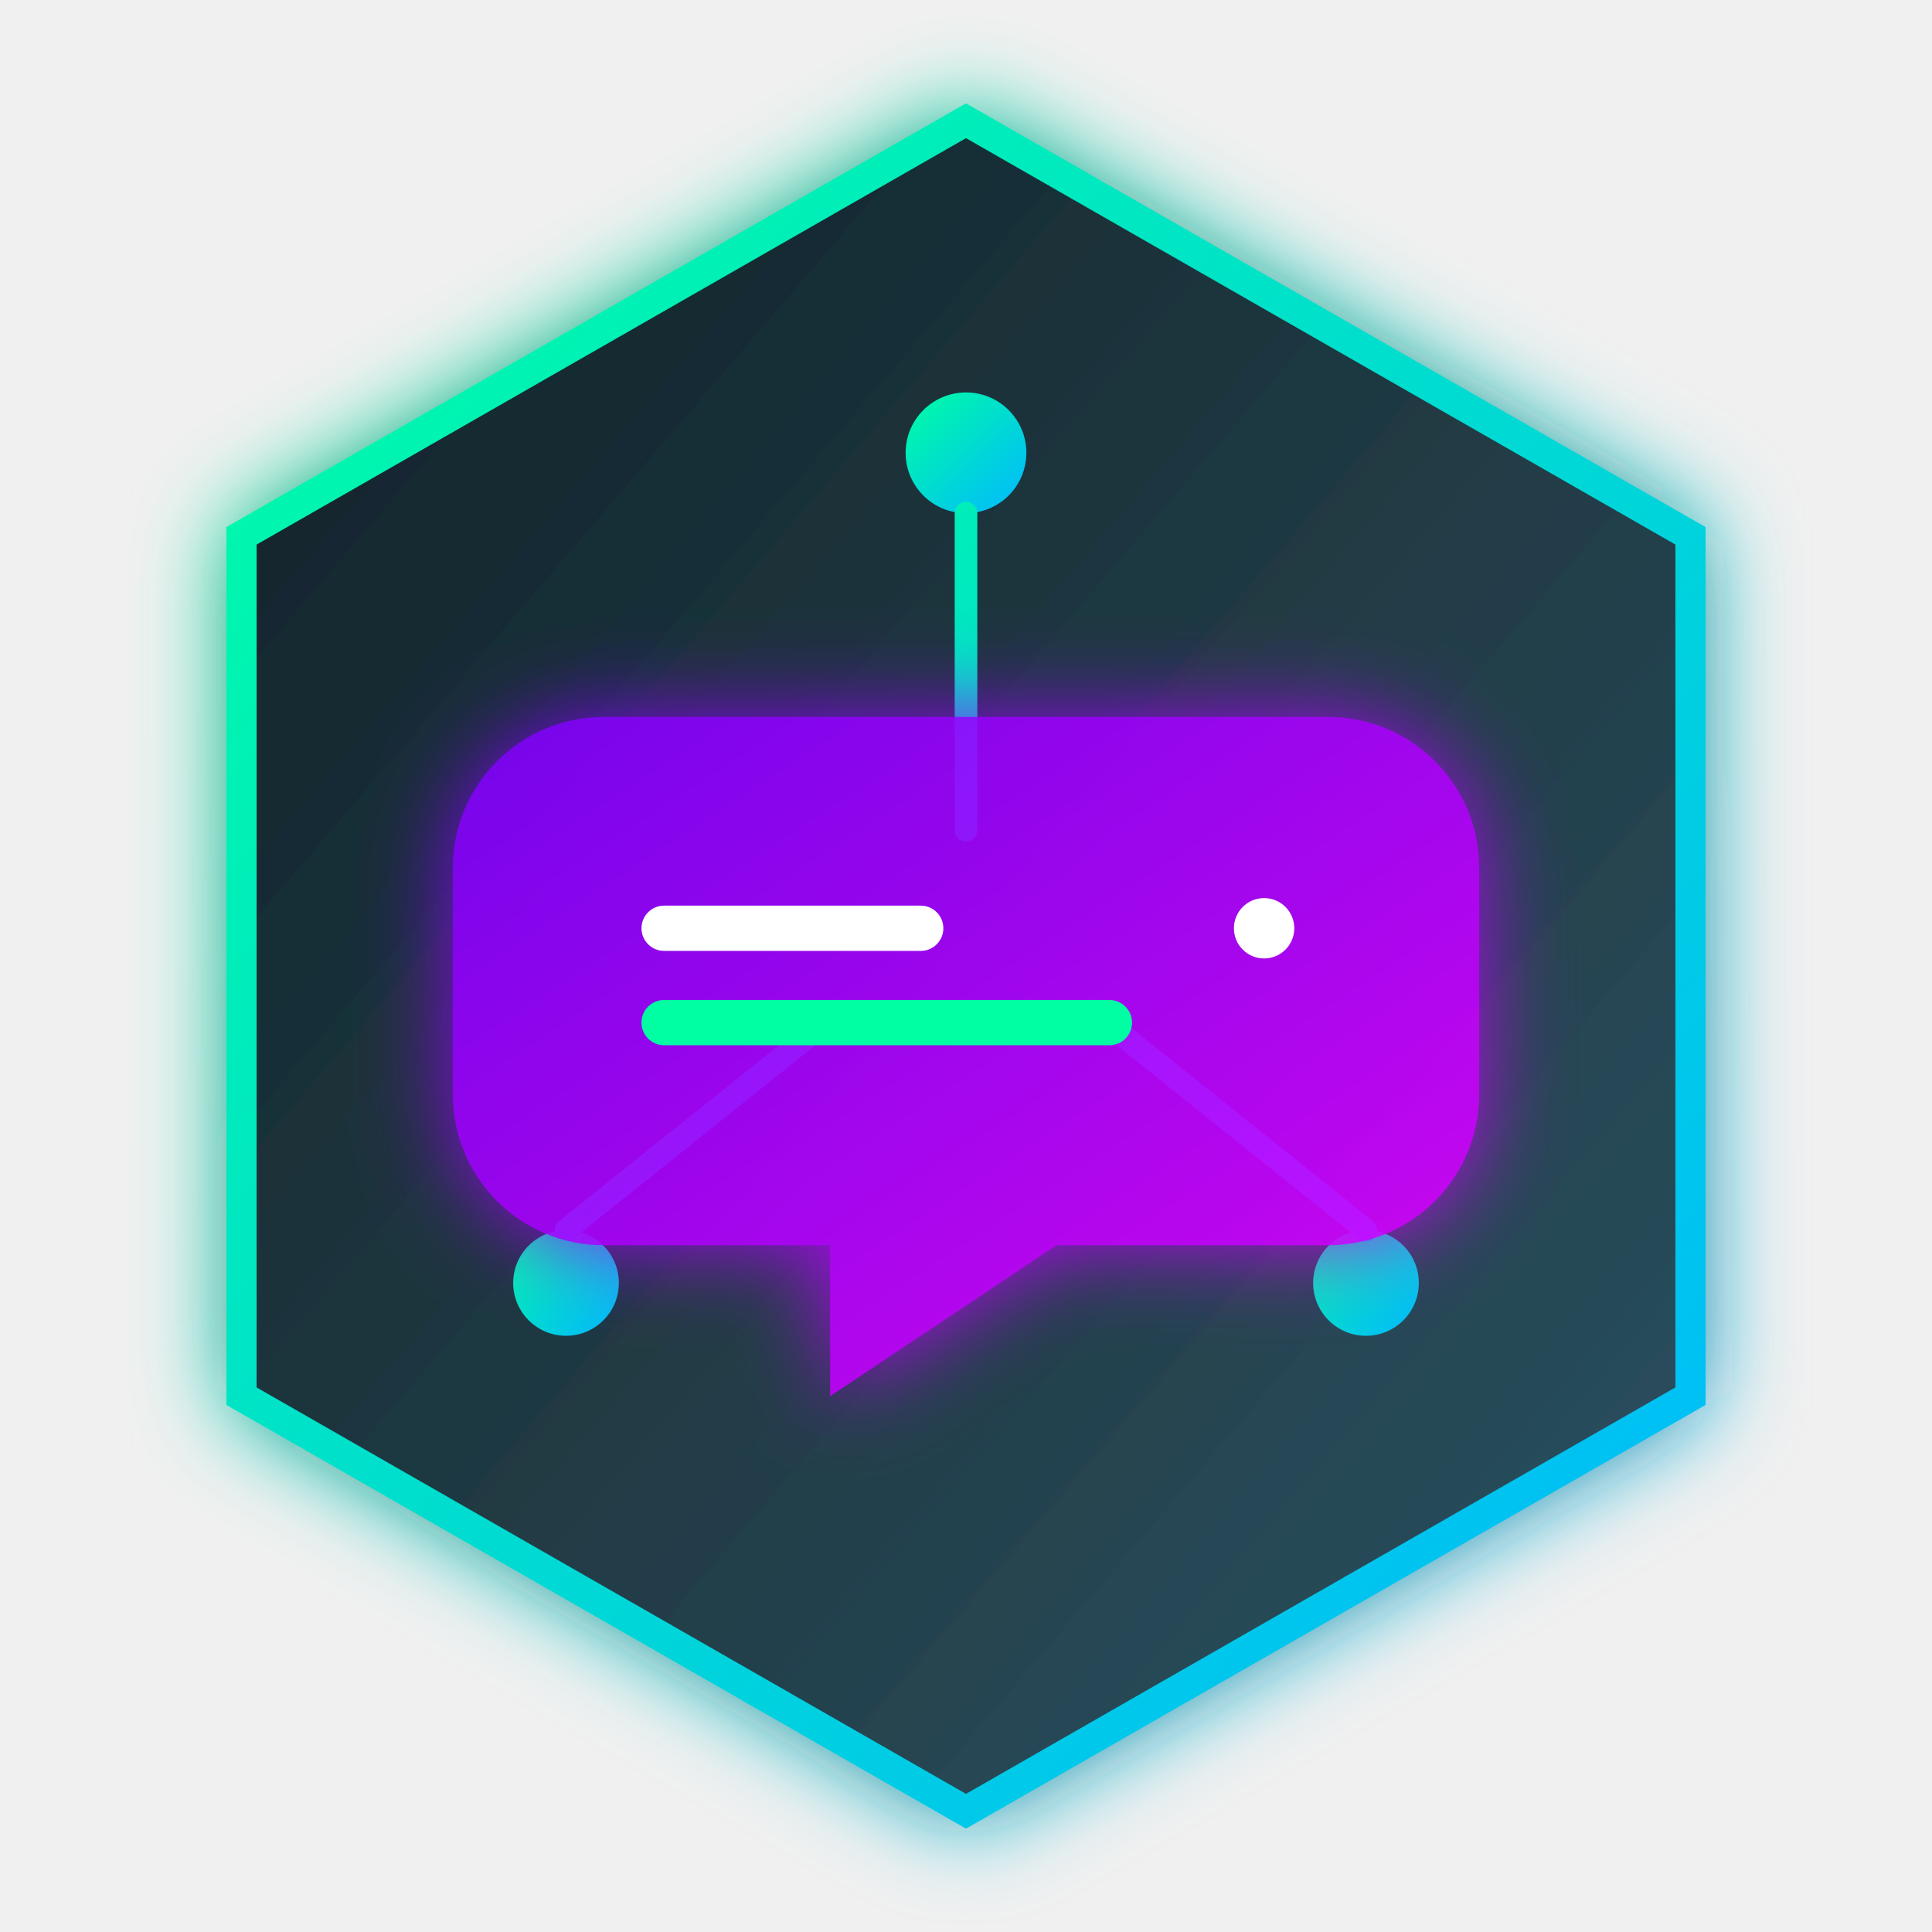
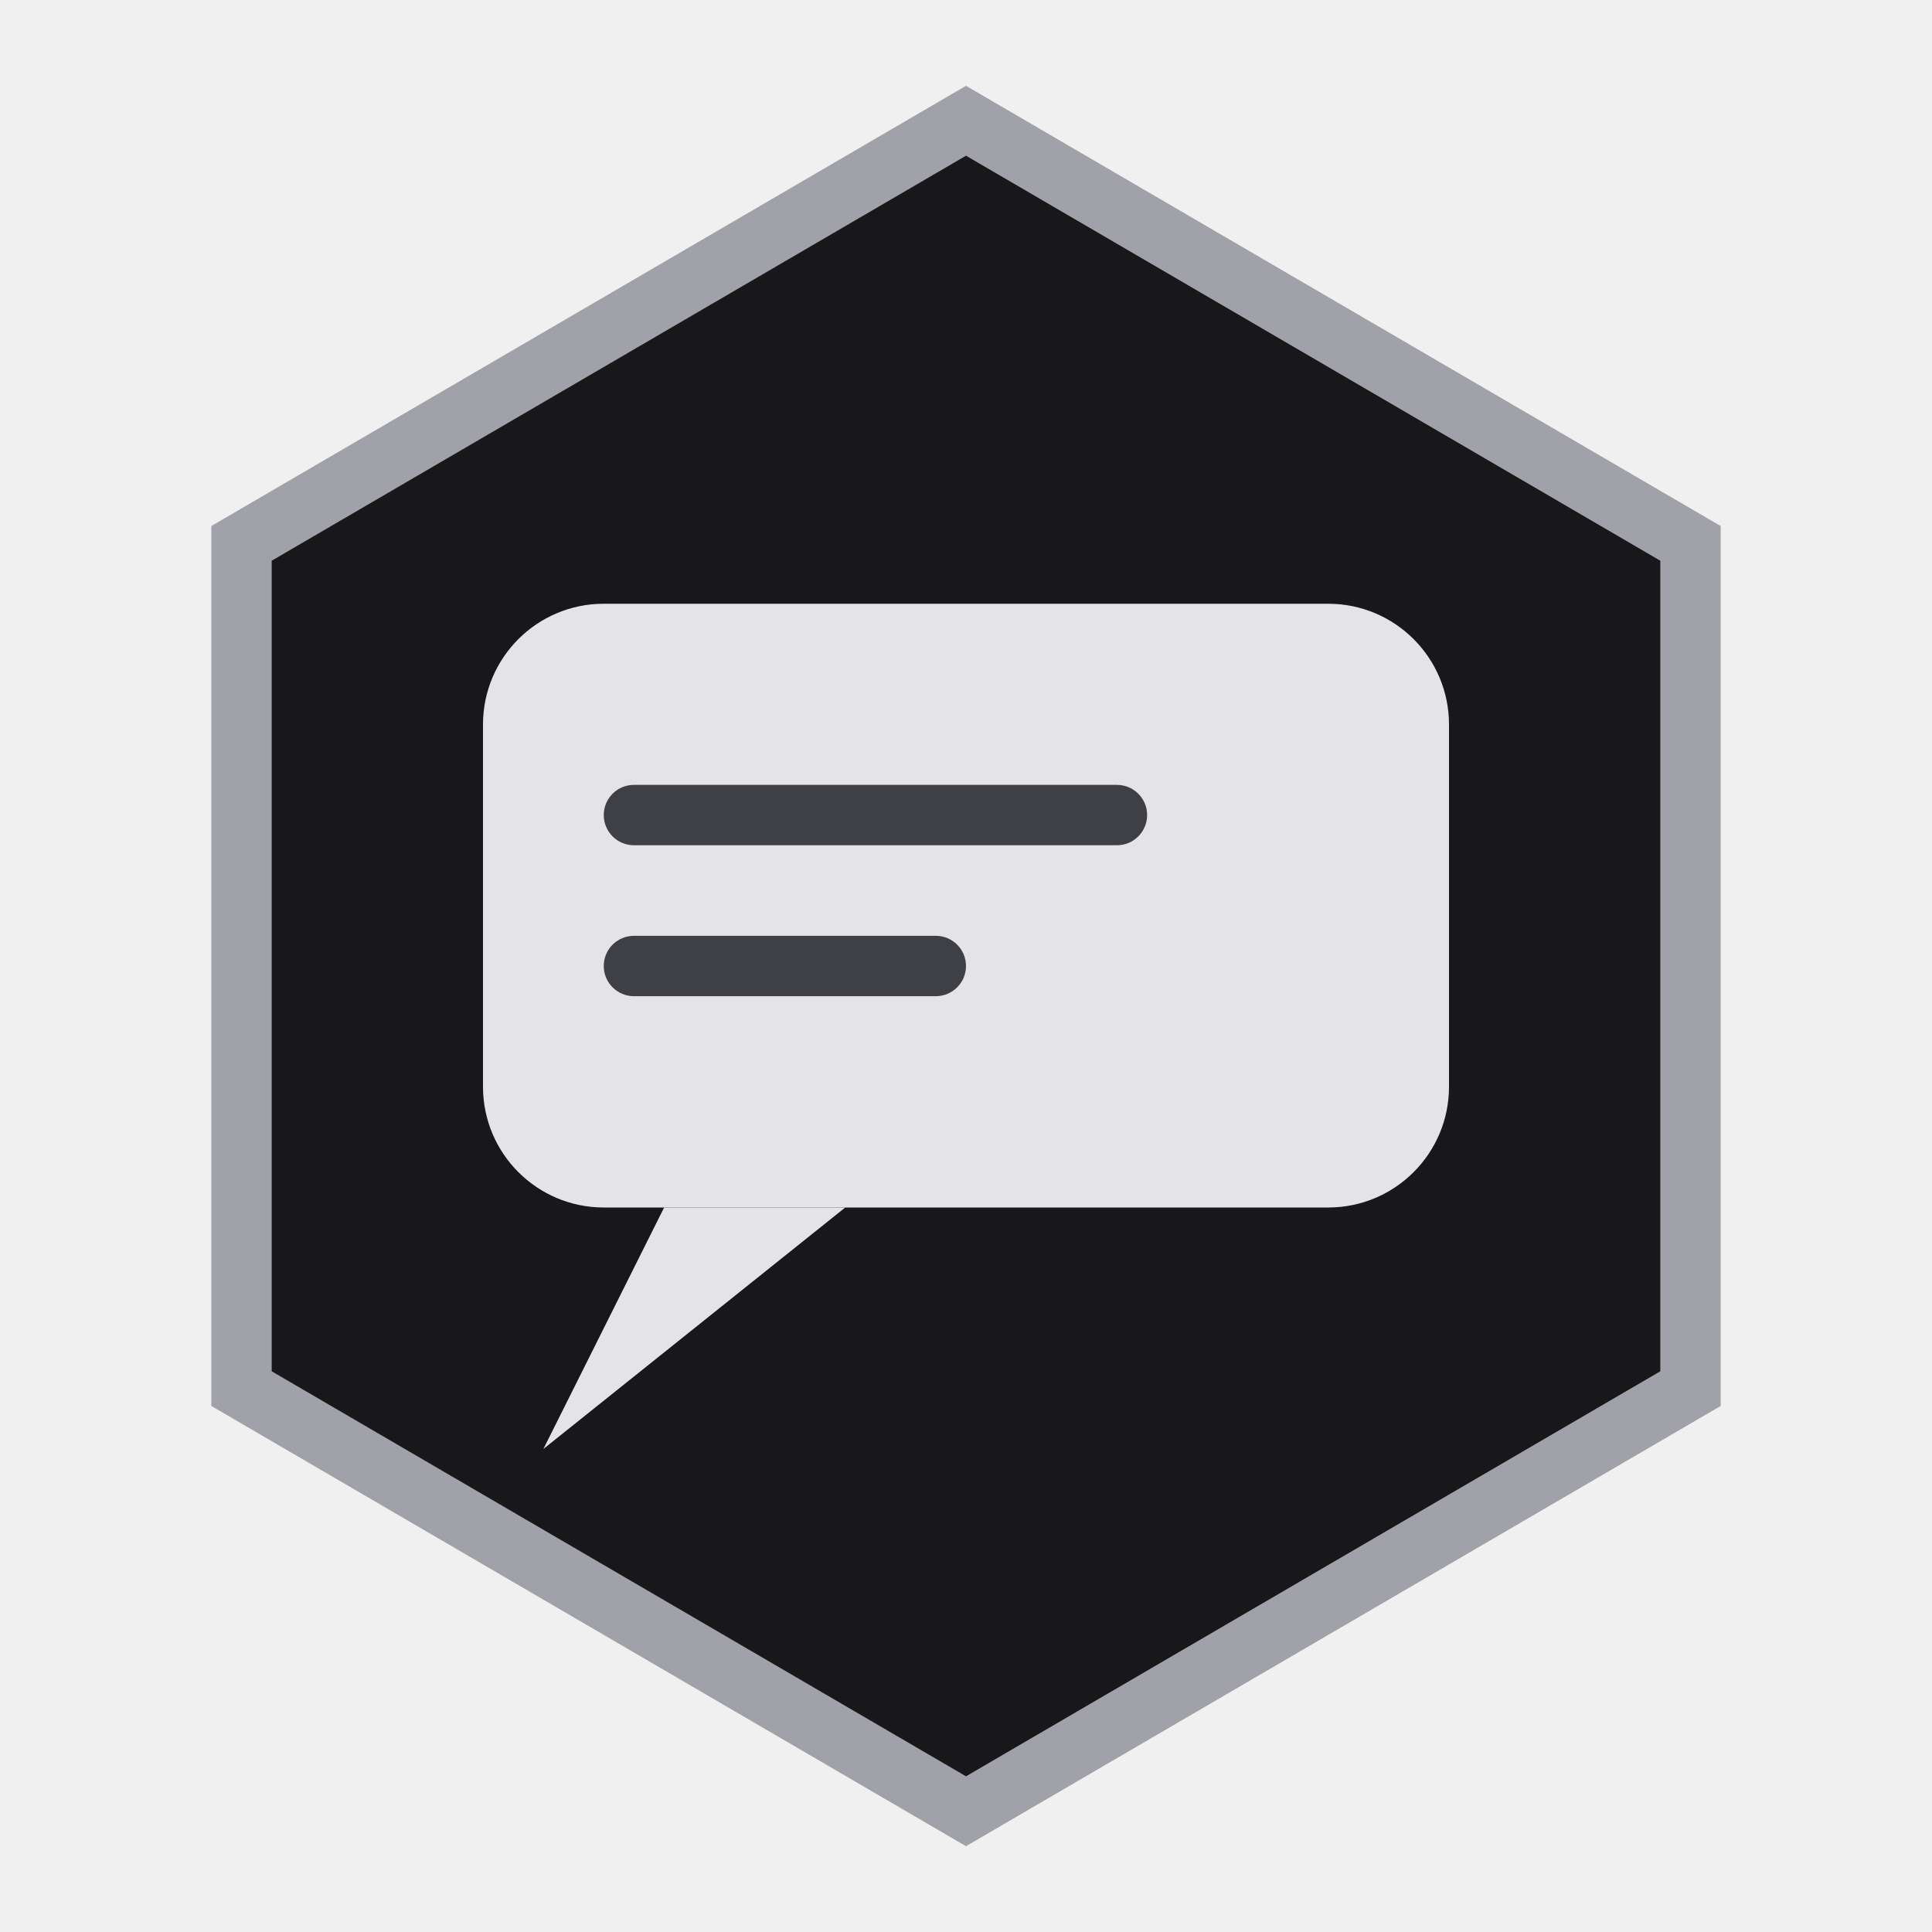
- <svg xmlns="http://www.w3.org/2000/svg" viewBox="0 0 512 512" width="100%" height="100%">
-   <defs>
-     <linearGradient id="bgGrad" x1="0%" y1="0%" x2="100%" y2="100%">
-       <stop offset="0%" stop-color="#0F2027" />
-       <stop offset="50%" stop-color="#203A43" />
-       <stop offset="100%" stop-color="#2C5364" />
-     </linearGradient>
-     <linearGradient id="cyanGrad" x1="0%" y1="0%" x2="100%" y2="100%">
-       <stop offset="0%" stop-color="#00FFA3" />
-       <stop offset="100%" stop-color="#00B8FF" />
-     </linearGradient>
-     <linearGradient id="purpleGrad" x1="0%" y1="0%" x2="100%" y2="100%">
-       <stop offset="0%" stop-color="#7F00FF" />
-       <stop offset="100%" stop-color="#E100FF" />
-     </linearGradient>
-     <filter id="glow" x="-20%" y="-20%" width="140%" height="140%">
-       <feGaussianBlur stdDeviation="12" result="blur" />
-       <feComposite in="SourceGraphic" in2="blur" operator="over" />
-     </filter>
-   </defs>
-   <path d="M256 32 L448 142 L448 370 L256 480 L64 370 L64 142 Z" fill="url(#bgGrad)" stroke="url(#cyanGrad)" stroke-width="8" filter="url(#glow)" />
-   <circle cx="256" cy="120" r="16" fill="url(#cyanGrad)" />
-   <circle cx="150" cy="340" r="14" fill="url(#cyanGrad)" />
-   <circle cx="362" cy="340" r="14" fill="url(#cyanGrad)" />
-   <path d="M256 136 L256 220 M150 326 L220 270 M362 326 L292 270" stroke="url(#cyanGrad)" stroke-width="6" stroke-linecap="round" />
-   <path d="M160 190 H352 C374.1 190 392 207.9 392 230 V290 C392 312.1 374.1 330 352 330 H280 L220 370 V330 H160 C137.9 330 120 312.1 120 290 V230 C120 207.9 137.9 190 160 190 Z" fill="url(#purpleGrad)" opacity="0.9" filter="url(#glow)" />
-   <rect x="170" y="240" width="80" height="12" rx="6" fill="#FFFFFF" />
-   <rect x="170" y="265" width="130" height="12" rx="6" fill="#00FFA3" />
-   <circle cx="335" cy="246" r="8" fill="#FFFFFF" />
+ <svg xmlns="http://www.w3.org/2000/svg" viewBox="0 0 64 64" width="64" height="64">
+   <polygon points="32,4 56,18 56,46 32,60 8,46 8,18" fill="#18181B" stroke="#A1A1AA" stroke-width="2" />
+   <rect x="16" y="20" width="32" height="20" rx="4" fill="#E4E4E7" />
+   <polygon points="22,40 18,48 28,40" fill="#E4E4E7" />
+   <rect x="20" y="26" width="18" height="2" rx="1" fill="#3F3F46" />
+   <rect x="20" y="31" width="12" height="2" rx="1" fill="#3F3F46" />
</svg>
